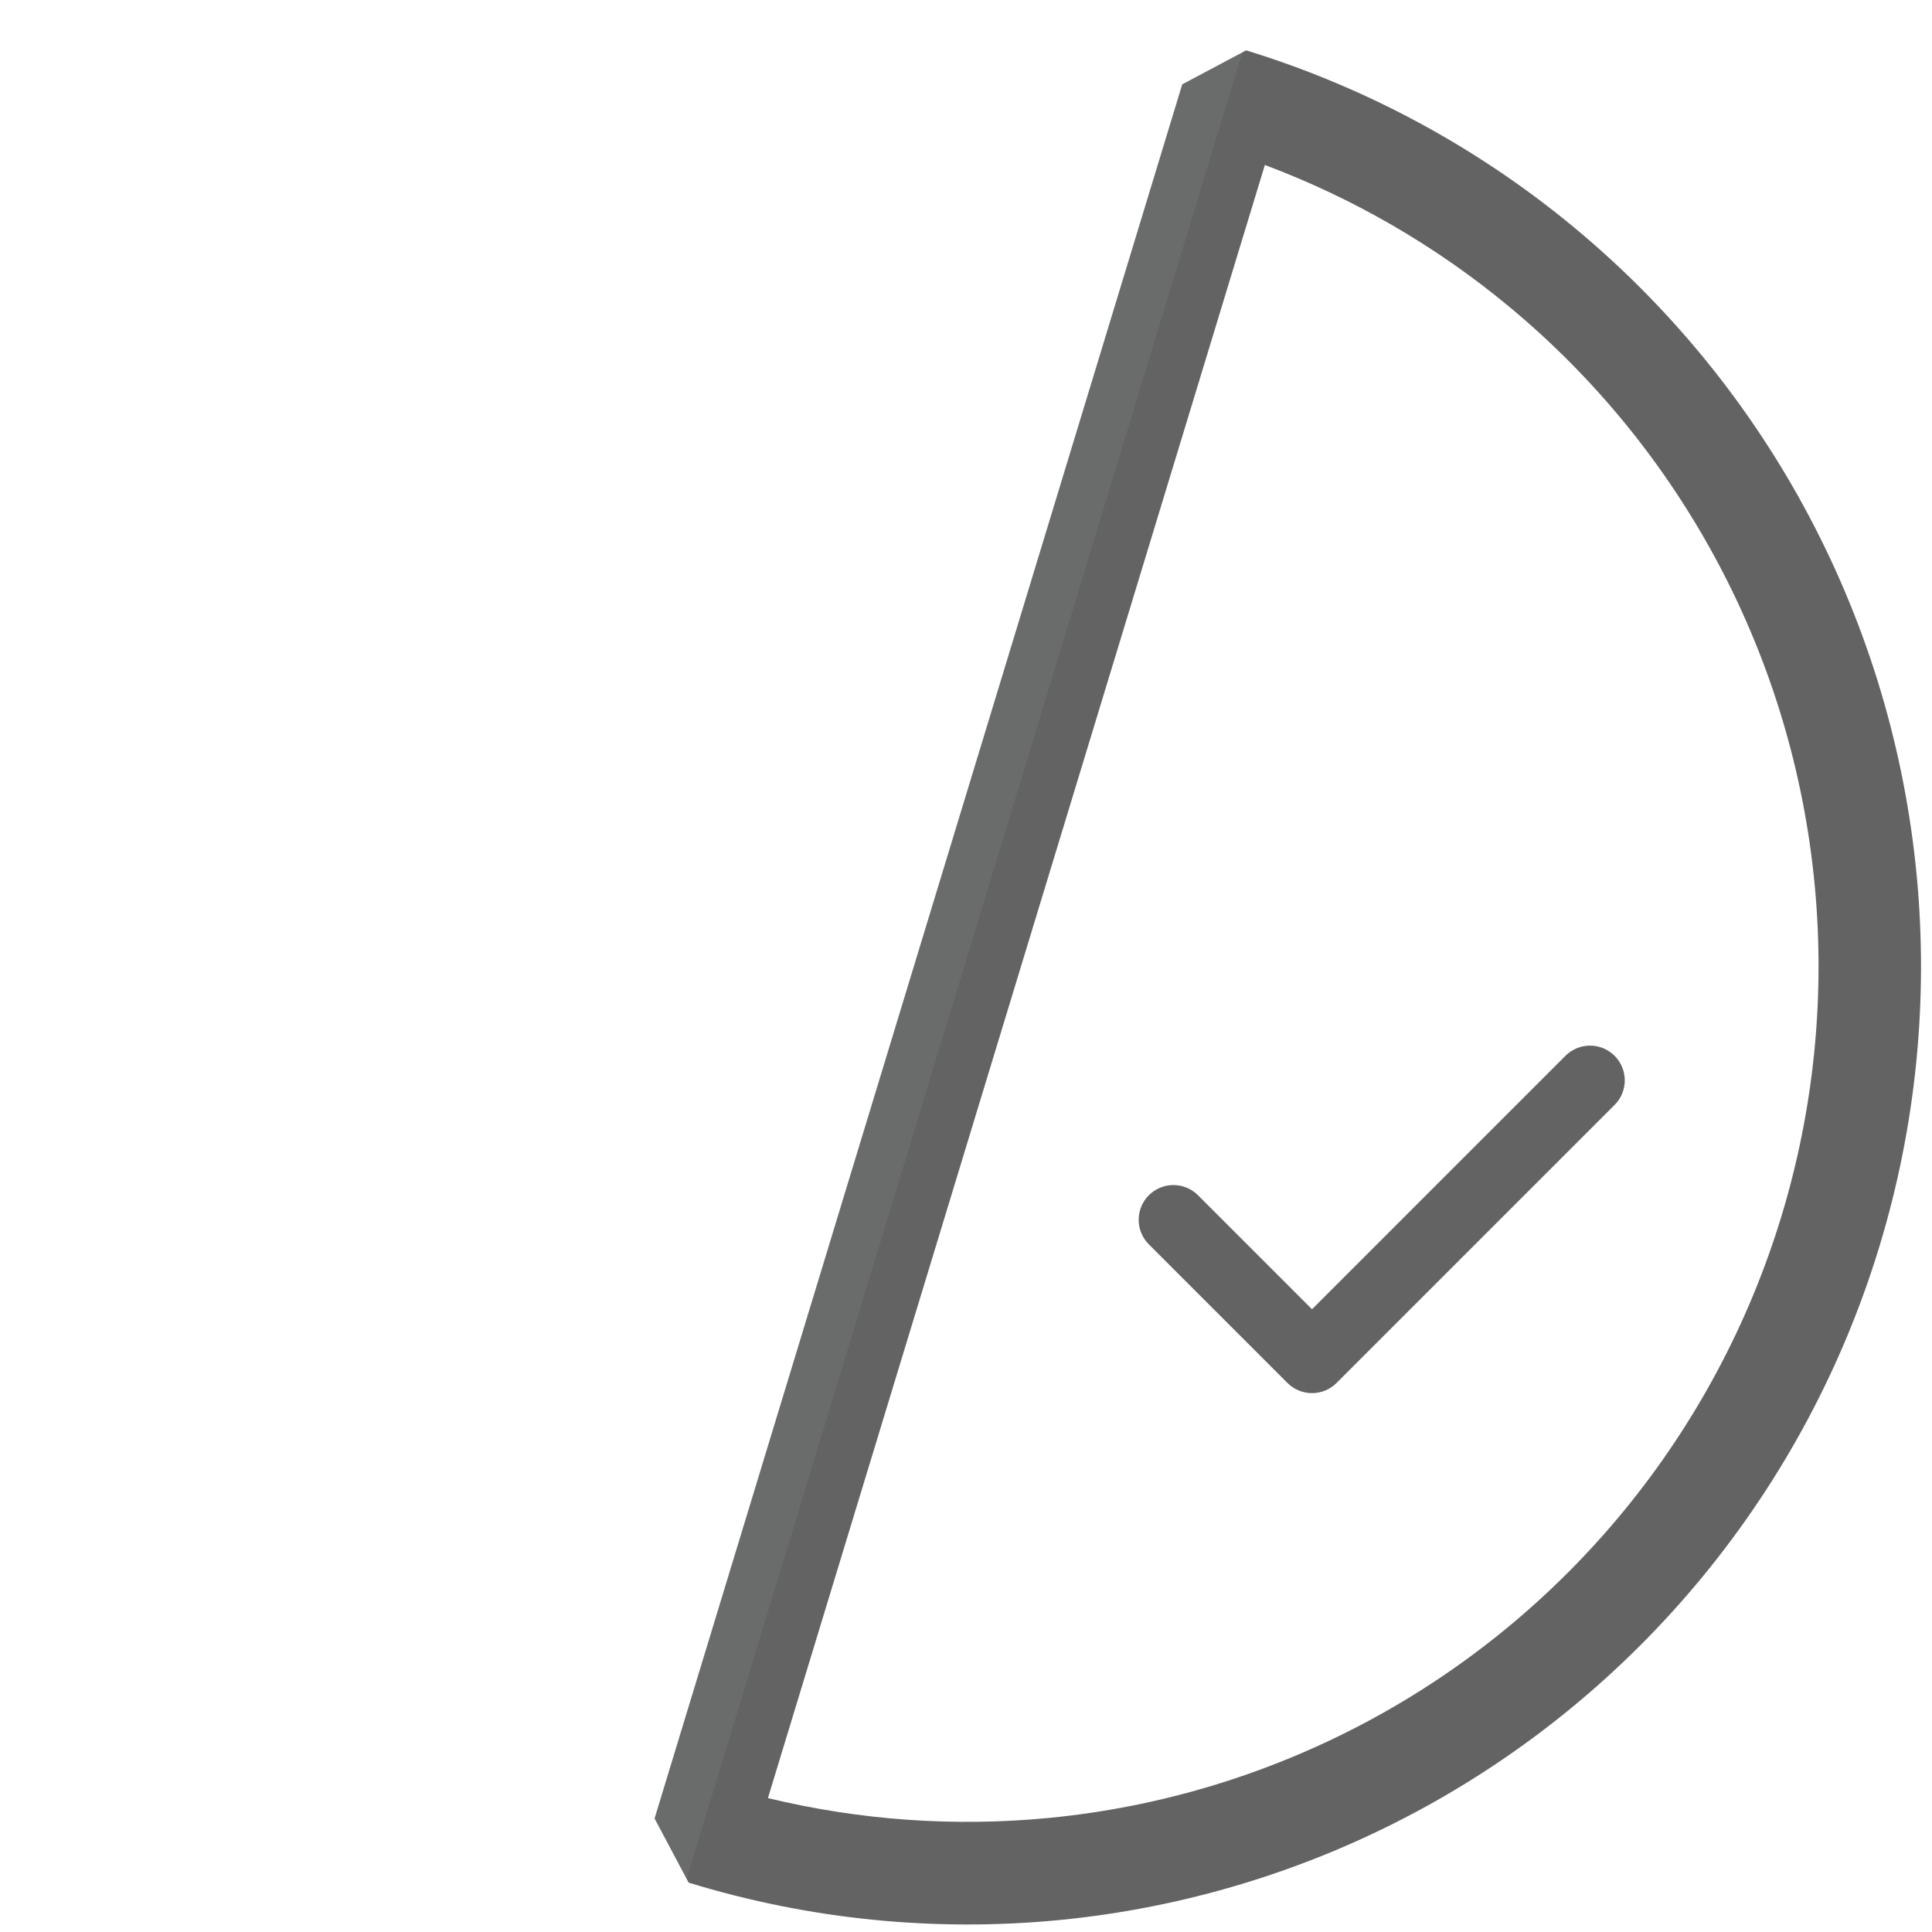
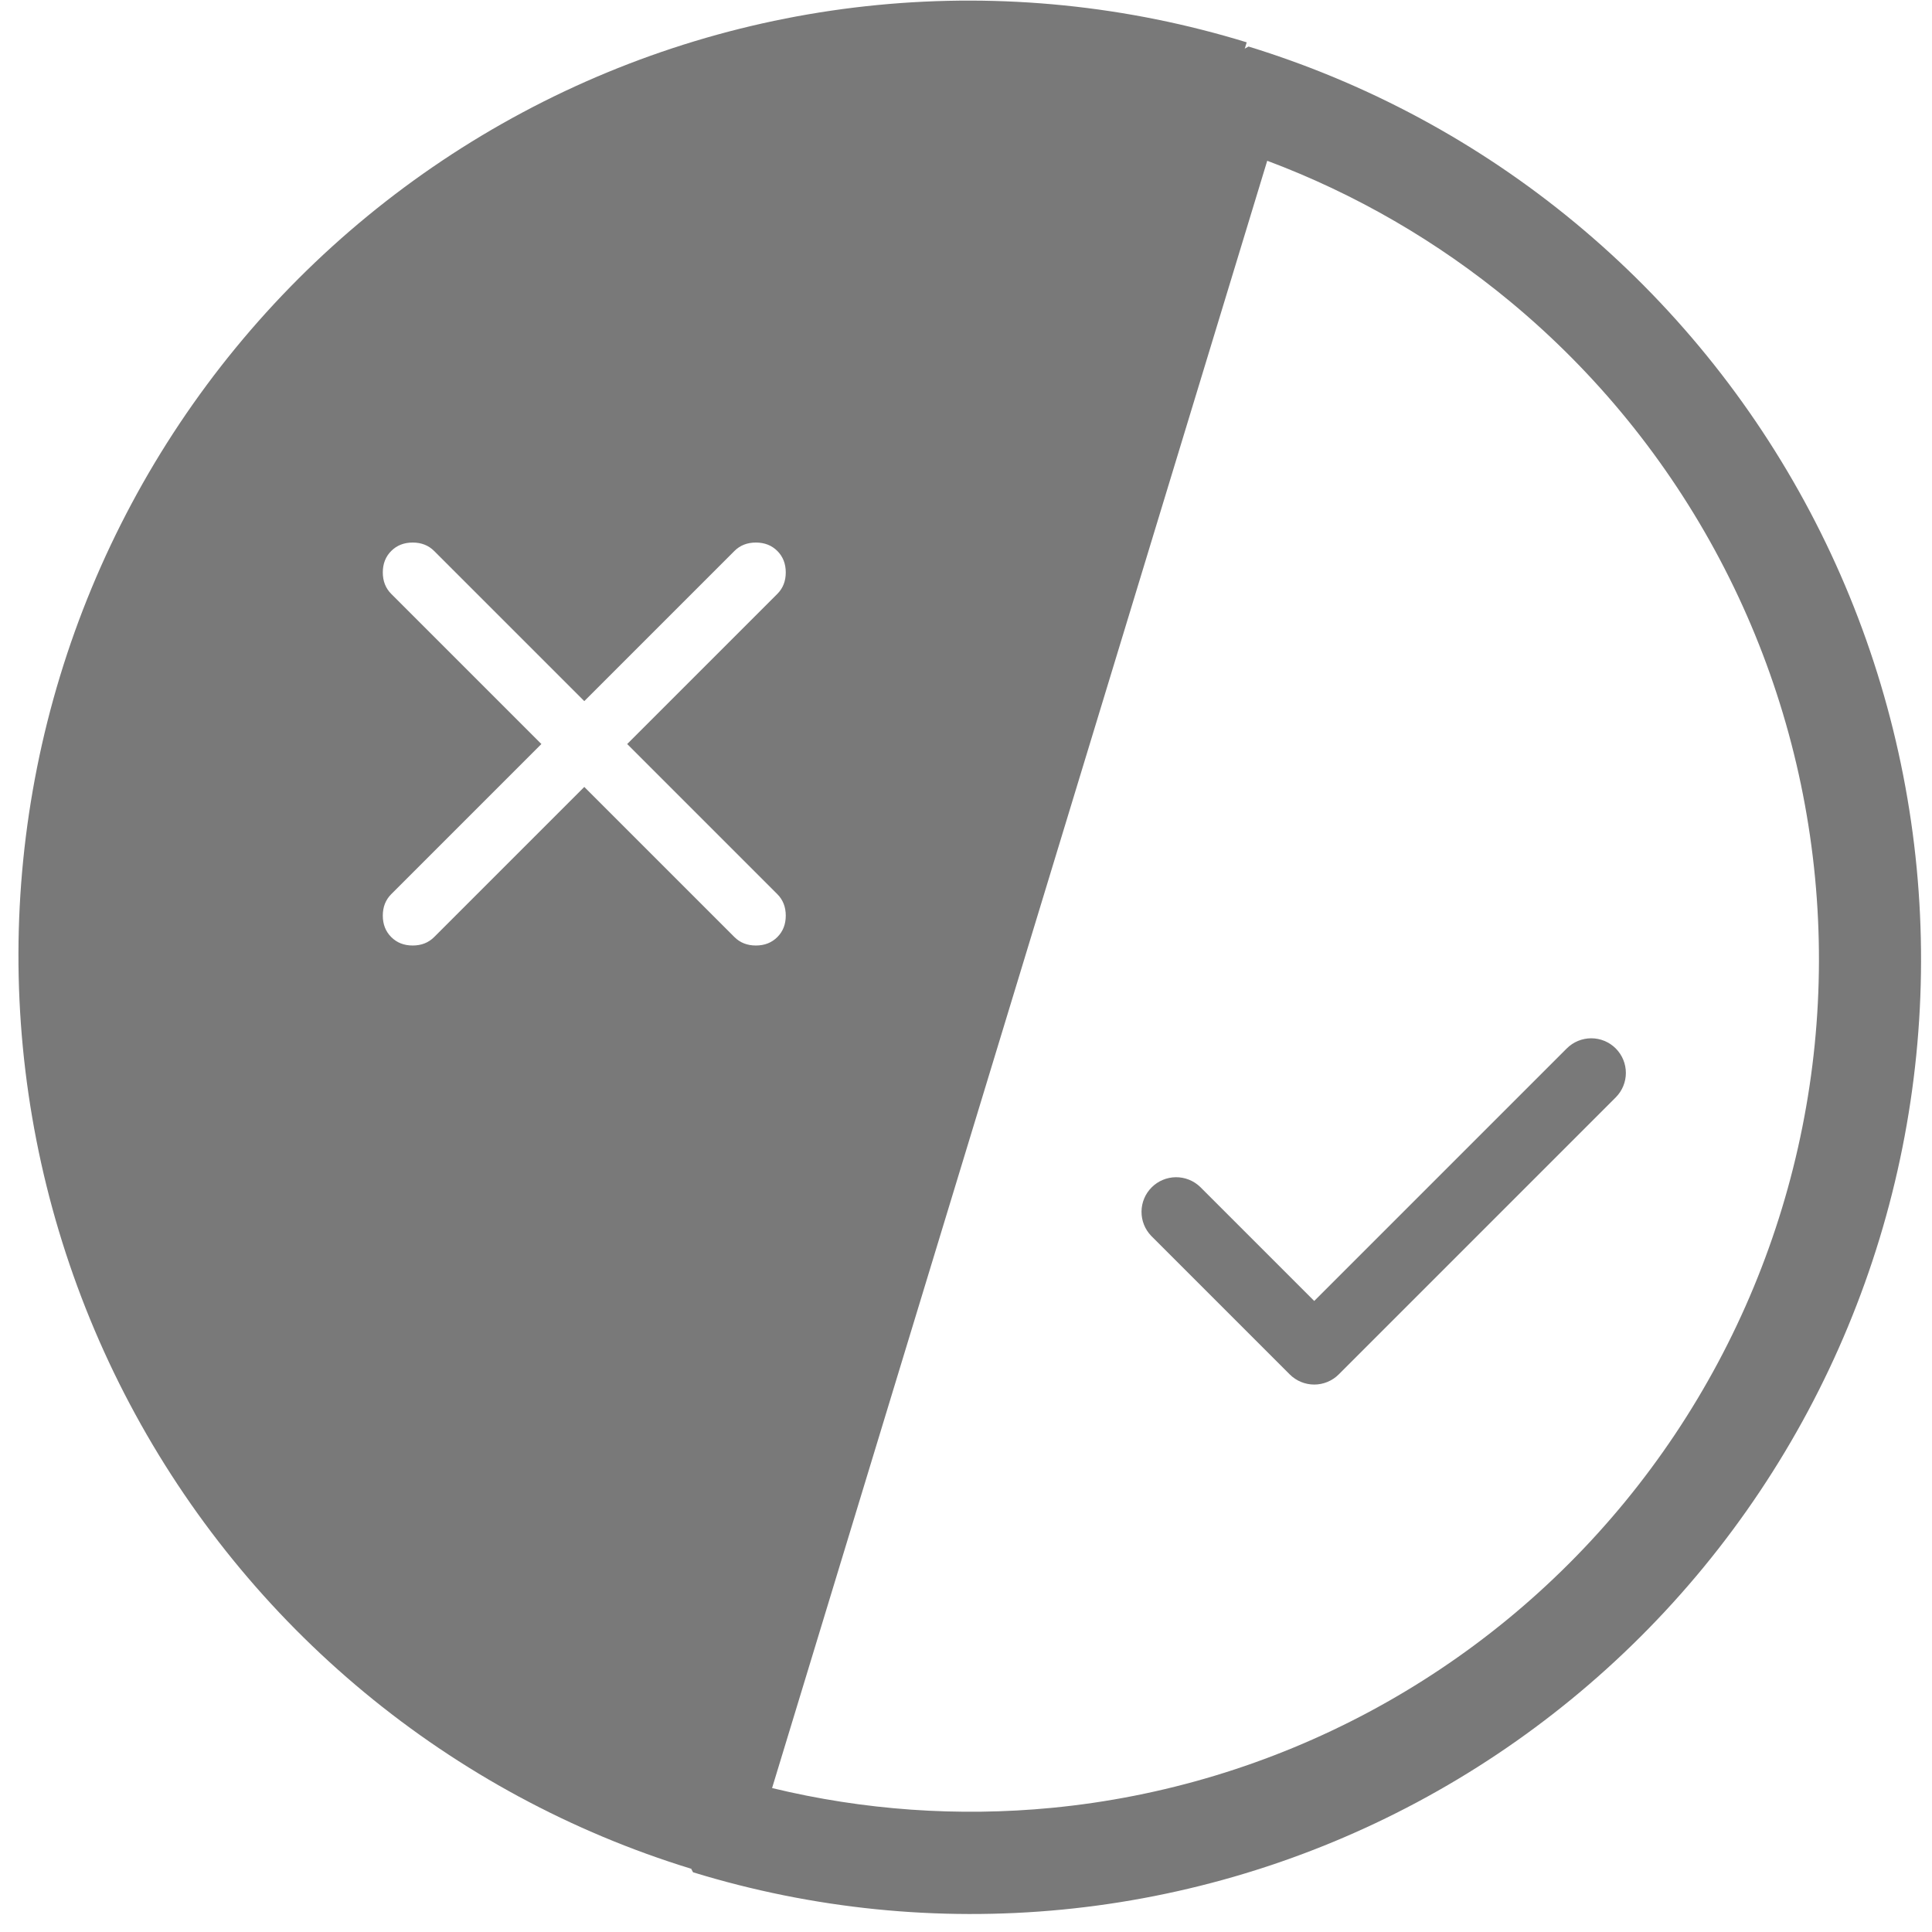
- <svg xmlns="http://www.w3.org/2000/svg" width="48" height="48" viewBox="0 0 48 48" fill="none">
-   <g id="Vector">
-     <path fill-rule="evenodd" clip-rule="evenodd" d="M17.108 46.773L16.262 45.18L29.372 2.095L30.96 1.251C33.936 2.165 36.704 3.659 39.105 5.648C41.506 7.637 43.494 10.081 44.954 12.841C46.415 15.601 47.32 18.623 47.618 21.734C47.916 24.844 47.602 27.984 46.692 30.972C45.783 33.96 44.297 36.74 42.318 39.151C40.34 41.562 37.908 43.559 35.161 45.027C32.414 46.494 29.406 47.404 26.308 47.704C23.211 48.003 20.085 47.687 17.108 46.773ZM19.079 44.673C21.359 45.225 23.717 45.392 26.058 45.166C28.822 44.899 31.506 44.087 33.959 42.777C36.411 41.467 38.583 39.684 40.35 37.53C42.117 35.376 43.445 32.894 44.257 30.224C45.069 27.554 45.35 24.75 45.084 21.972C44.818 19.193 44.01 16.495 42.706 14.031C41.402 11.567 39.628 9.386 37.485 7.611C35.671 6.108 33.622 4.922 31.425 4.099L19.079 44.673Z" fill="#636363" />
-     <path fill-rule="evenodd" clip-rule="evenodd" d="M40.114 26.231C40.276 26.393 40.367 26.613 40.367 26.842C40.367 27.071 40.276 27.29 40.114 27.452L33.207 34.359C33.045 34.521 32.826 34.612 32.597 34.612C32.368 34.612 32.148 34.521 31.986 34.359L28.533 30.906C28.375 30.743 28.288 30.525 28.29 30.298C28.292 30.072 28.383 29.855 28.543 29.695C28.703 29.535 28.92 29.445 29.146 29.442C29.372 29.441 29.591 29.528 29.753 29.685L32.597 32.528L38.893 26.231C39.055 26.069 39.275 25.978 39.504 25.978C39.733 25.978 39.952 26.069 40.114 26.231Z" fill="#636363" />
-     <path fill-rule="evenodd" clip-rule="evenodd" d="M8.912 42.286C11.313 44.275 14.081 45.77 17.057 46.684L30.913 1.145C27.937 0.231 24.811 -0.085 21.714 0.215C18.616 0.514 15.607 1.424 12.86 2.892C10.112 4.36 7.679 6.357 5.7 8.77C3.72 11.182 2.233 13.963 1.324 16.953C0.414 19.943 0.099 23.084 0.397 26.197C0.696 29.309 1.601 32.332 3.062 35.092C4.523 37.853 6.511 40.298 8.912 42.286ZM10.653 23.455L14.397 19.711L18.14 23.455C18.28 23.595 18.459 23.665 18.675 23.665C18.892 23.665 19.07 23.595 19.21 23.455C19.35 23.315 19.42 23.136 19.42 22.92C19.42 22.703 19.35 22.525 19.21 22.385L15.466 18.641L19.21 14.897C19.35 14.757 19.42 14.579 19.42 14.363C19.42 14.146 19.35 13.968 19.21 13.828C19.07 13.688 18.892 13.618 18.675 13.618C18.459 13.618 18.28 13.688 18.14 13.828L14.397 17.572L10.653 13.828C10.513 13.688 10.334 13.618 10.118 13.618C9.901 13.618 9.723 13.688 9.583 13.828C9.443 13.968 9.373 14.146 9.373 14.363C9.373 14.579 9.443 14.757 9.583 14.897L13.327 18.641L9.583 22.385C9.443 22.525 9.373 22.703 9.373 22.92C9.373 23.136 9.443 23.315 9.583 23.455C9.723 23.595 9.901 23.665 10.118 23.665C10.334 23.665 10.513 23.595 10.653 23.455Z" fill="#898B8B" style="mix-blend-mode:overlay" />
-   </g>
+ <svg xmlns="http://www.w3.org/2000/svg" width="208" height="208" viewBox="0 0 208 208" fill="none">
+   <path fill-rule="evenodd" clip-rule="evenodd" d="M74.614 201.571L70.958 194.694L127.565 8.658L134.423 5.011C147.274 8.959 159.225 15.411 169.593 23.998C179.961 32.586 188.542 43.14 194.849 55.057C201.156 66.975 205.063 80.022 206.351 93.454C207.638 106.886 206.279 120.441 202.353 133.344C198.427 146.248 192.01 158.248 183.467 168.661C174.924 179.073 164.423 187.694 152.562 194.031C140.701 200.368 127.712 204.296 114.338 205.59C100.963 206.884 87.465 205.518 74.614 201.571ZM83.122 192.503C92.967 194.886 103.151 195.61 113.257 194.632C125.191 193.478 136.783 189.973 147.372 184.316C157.96 178.659 167.338 170.961 174.968 161.661C182.598 152.361 188.331 141.641 191.838 130.114C195.346 118.587 196.559 106.479 195.409 94.482C194.26 82.485 190.769 70.834 185.139 60.195C179.509 49.556 171.85 40.137 162.598 32.475C154.764 25.986 145.918 20.864 136.43 17.309L83.122 192.503Z" fill="#797979" />
+   <path fill-rule="evenodd" clip-rule="evenodd" d="M173.95 112.875C174.649 113.574 175.042 114.522 175.042 115.51C175.042 116.499 174.649 117.447 173.95 118.146L144.126 147.971C143.427 148.669 142.479 149.062 141.49 149.062C140.502 149.062 139.554 148.669 138.855 147.971L123.942 133.058C123.263 132.355 122.887 131.413 122.896 130.436C122.904 129.459 123.297 128.523 123.988 127.832C124.679 127.141 125.614 126.749 126.591 126.74C127.569 126.732 128.511 127.108 129.214 127.787L141.49 140.063L168.679 112.875C169.378 112.176 170.326 111.783 171.315 111.783C172.303 111.783 173.251 112.176 173.95 112.875Z" fill="#797979" />
+   <path fill-rule="evenodd" clip-rule="evenodd" d="M39.223 182.199C49.591 190.787 61.541 197.238 74.39 201.185L134.221 4.557C121.371 0.61 107.874 -0.756 94.499 0.538C81.124 1.832 68.133 5.76 56.27 12.099C44.406 18.437 33.9 27.061 25.354 37.478C16.807 47.896 10.386 59.903 6.457 72.814C2.529 85.724 1.17 99.286 2.457 112.725C3.745 126.163 7.655 139.215 13.963 151.136C20.271 163.056 28.855 173.612 39.223 182.199ZM46.739 100.886L62.905 84.721L79.07 100.886C79.675 101.491 80.445 101.794 81.38 101.794C82.314 101.794 83.084 101.491 83.689 100.886C84.294 100.282 84.596 99.512 84.596 98.577C84.596 97.642 84.294 96.873 83.689 96.268L67.523 80.102L83.689 63.937C84.294 63.332 84.596 62.562 84.596 61.627C84.596 60.693 84.294 59.923 83.689 59.318C83.084 58.713 82.314 58.411 81.38 58.411C80.445 58.411 79.675 58.713 79.07 59.318L62.905 75.483L46.739 59.318C46.134 58.713 45.365 58.411 44.43 58.411C43.495 58.411 42.725 58.713 42.12 59.318C41.516 59.923 41.213 60.693 41.213 61.627C41.213 62.562 41.516 63.332 42.12 63.937L58.286 80.102L42.12 96.268C41.516 96.873 41.213 97.642 41.213 98.577C41.213 99.512 41.516 100.282 42.12 100.886C42.725 101.491 43.495 101.794 44.43 101.794C45.365 101.794 46.134 101.491 46.739 100.886Z" fill="#797979" />
</svg>
